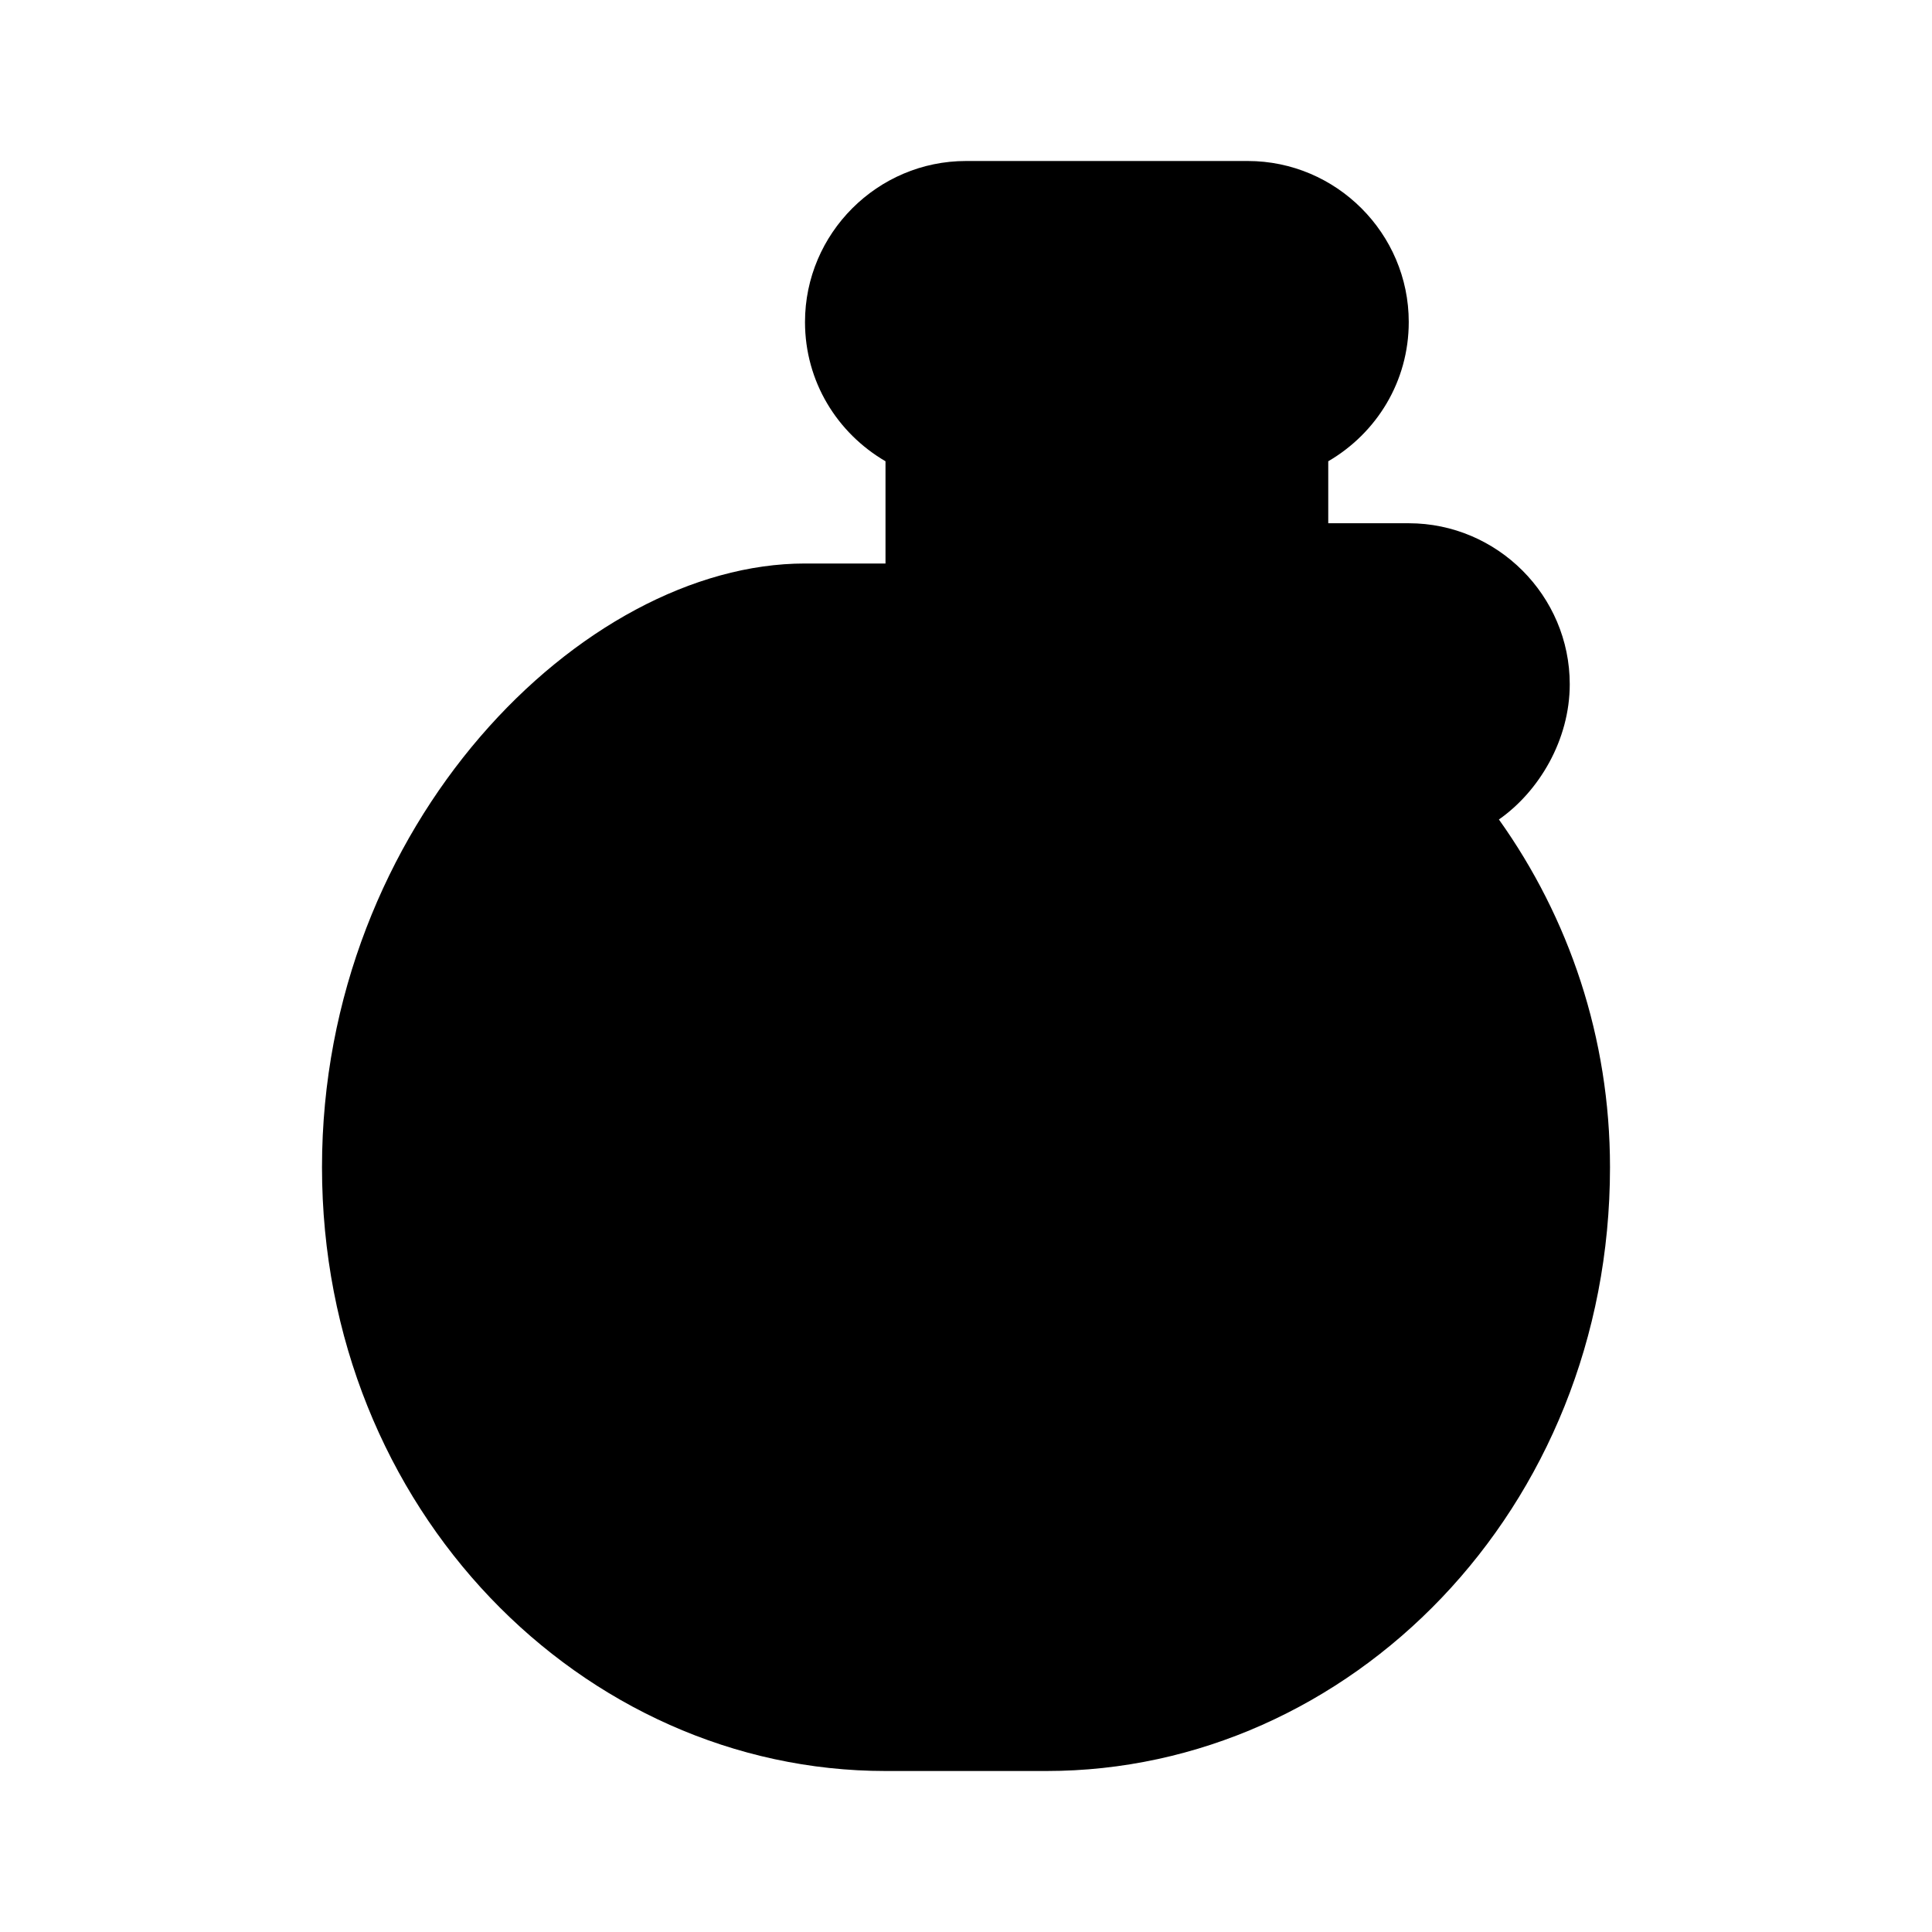
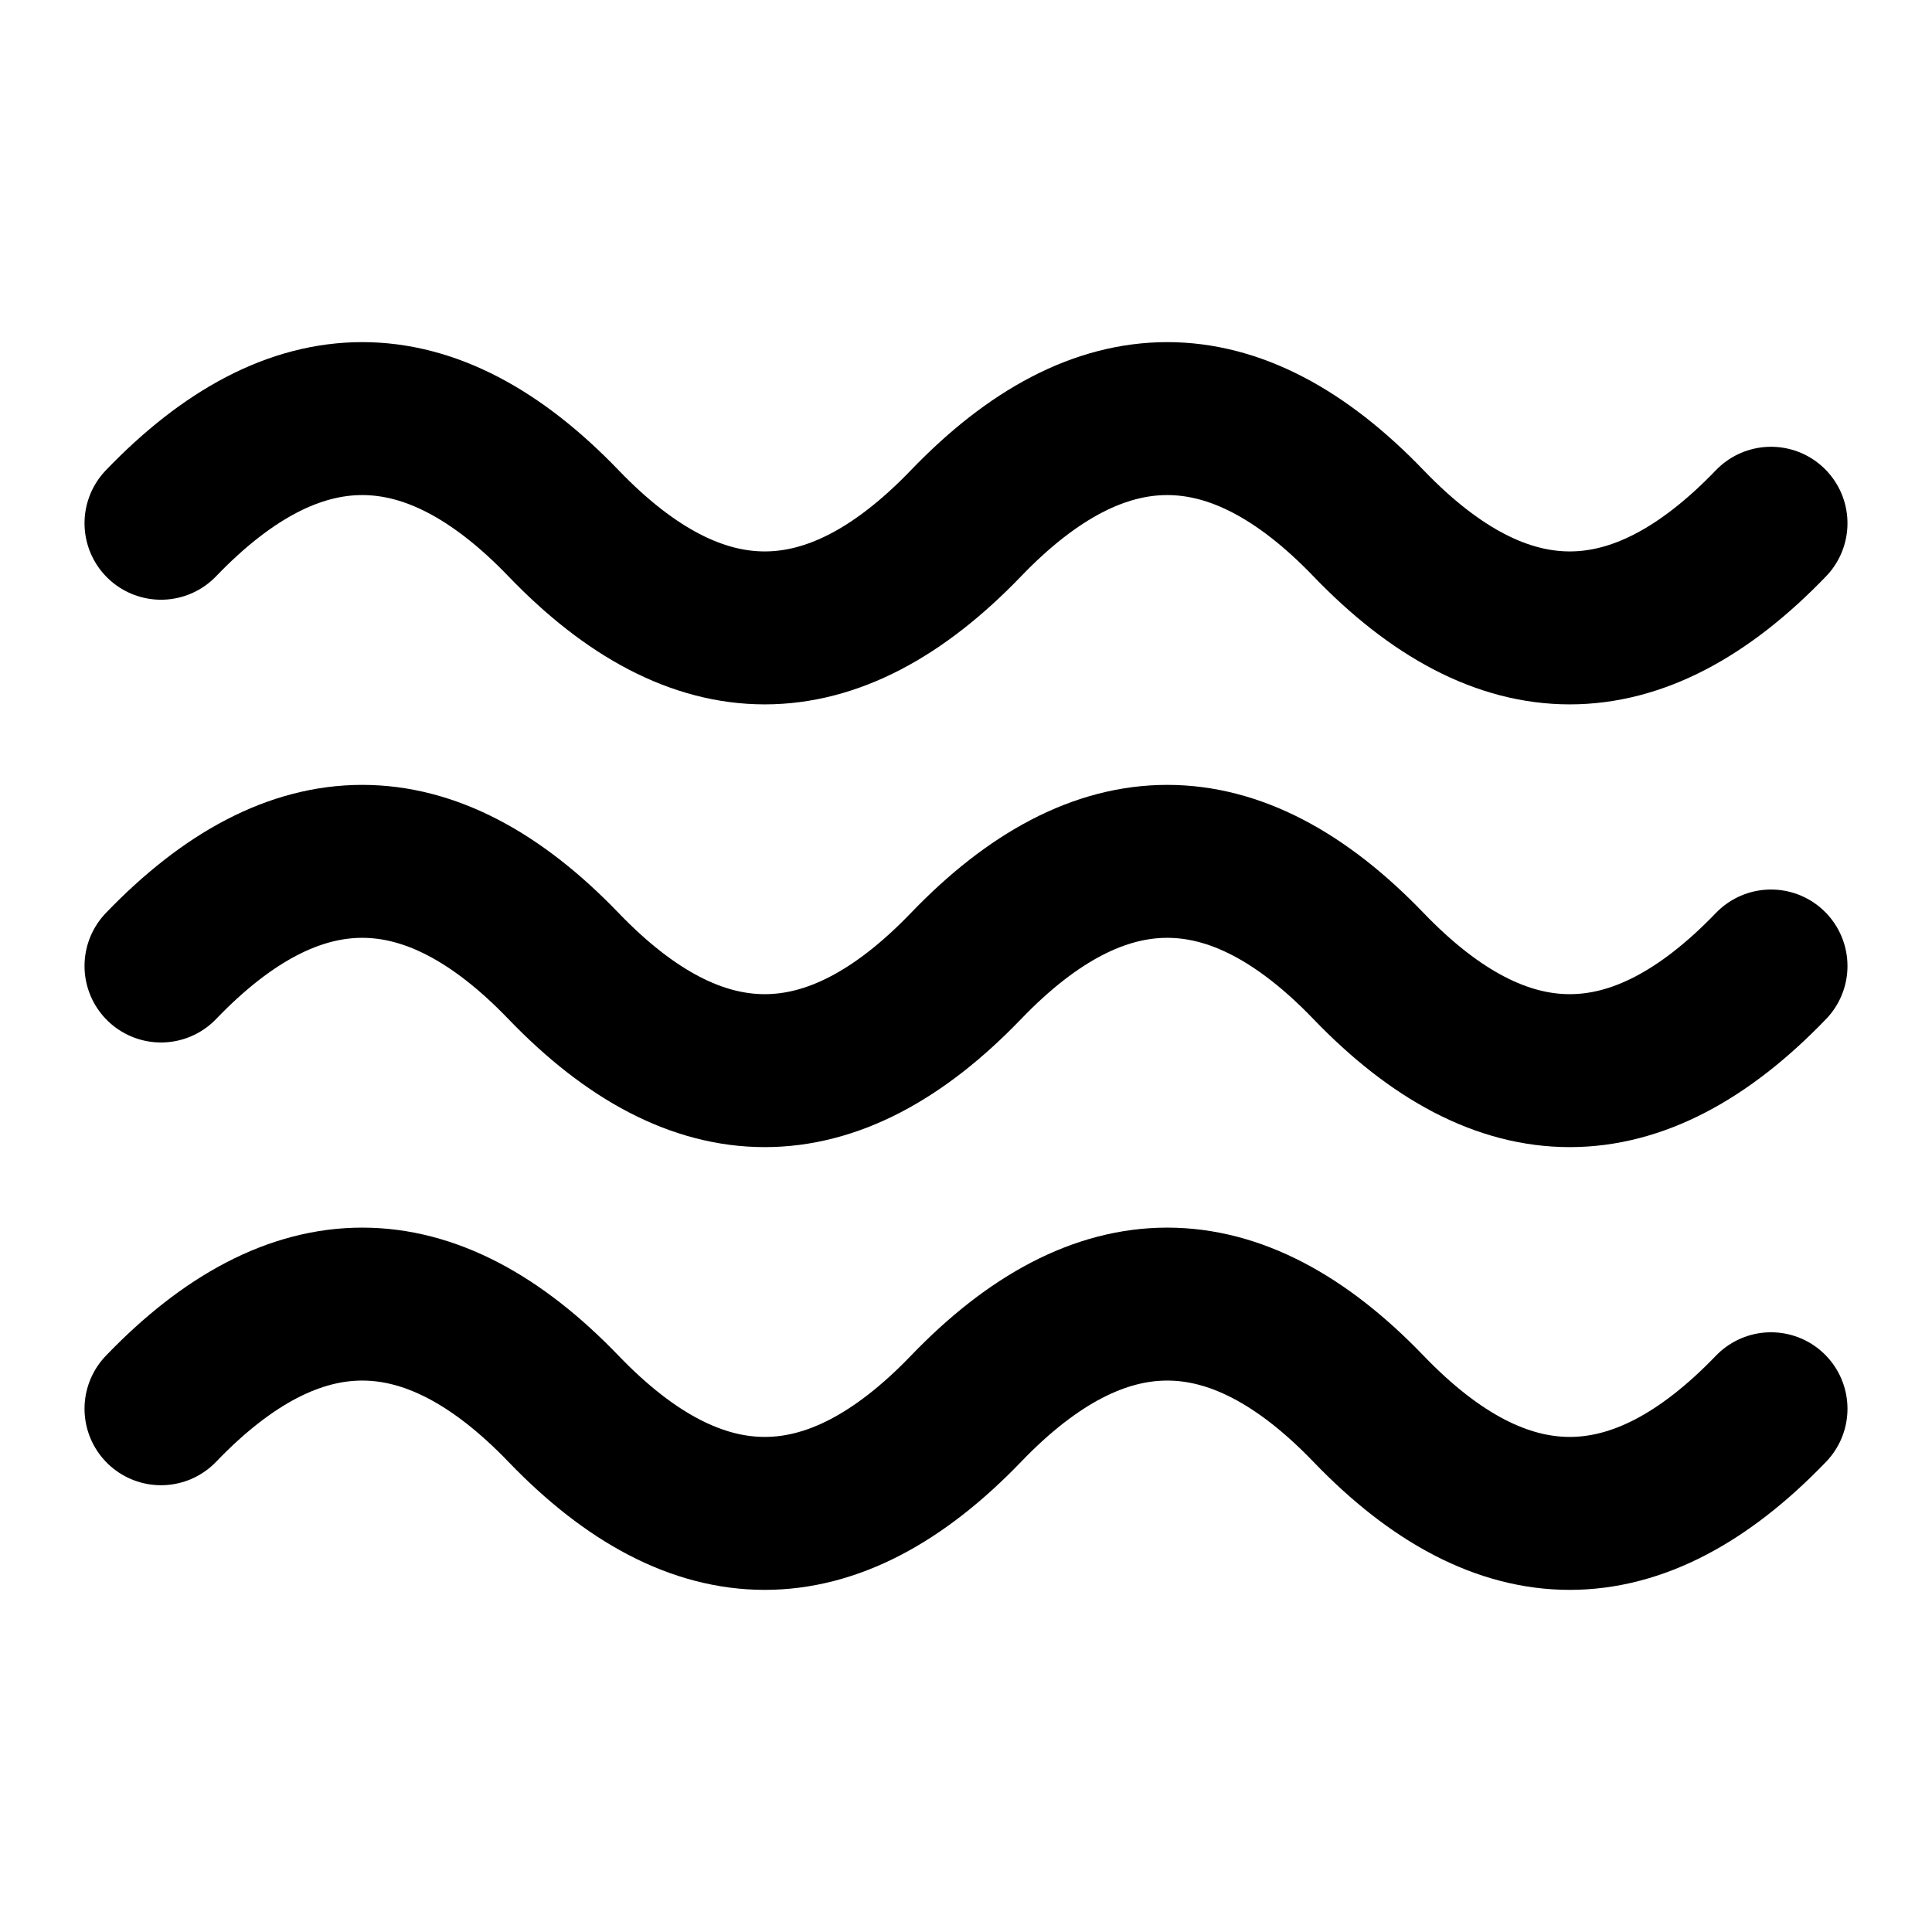
- <svg xmlns="http://www.w3.org/2000/svg" viewBox="0 0 24 24" fill="currentColor" aria-hidden="true">
-   <path d="M12 2c-1.1 0-2 .9-2 2 0 .74.4 1.38 1 1.73V7h-1C7.24 7 4 10.24 4 14.5S7.24 22 11 22h2c3.76 0 7-3.24 7-7.5 0-1.61-.51-3.1-1.38-4.32.5-.35.88-.99.88-1.68 0-1.1-.9-2-2-2h-1V5.73c.6-.35 1-.99 1-1.73 0-1.1-.9-2-2-2Z" />
+ <svg xmlns="http://www.w3.org/2000/svg" viewBox="0 0 24 24" fill="none" stroke="currentColor" stroke-width="1.9" stroke-linecap="round" stroke-linejoin="round" aria-hidden="true">
+   <path d="M2 6.5q2.5 -2.6 5 0t5 0t5 0t5 0" />
+   <path d="M2 12q2.5 -2.6 5 0t5 0t5 0t5 0" />
+   <path d="M2 17.5q2.5 -2.6 5 0t5 0t5 0t5 0" />
</svg>
